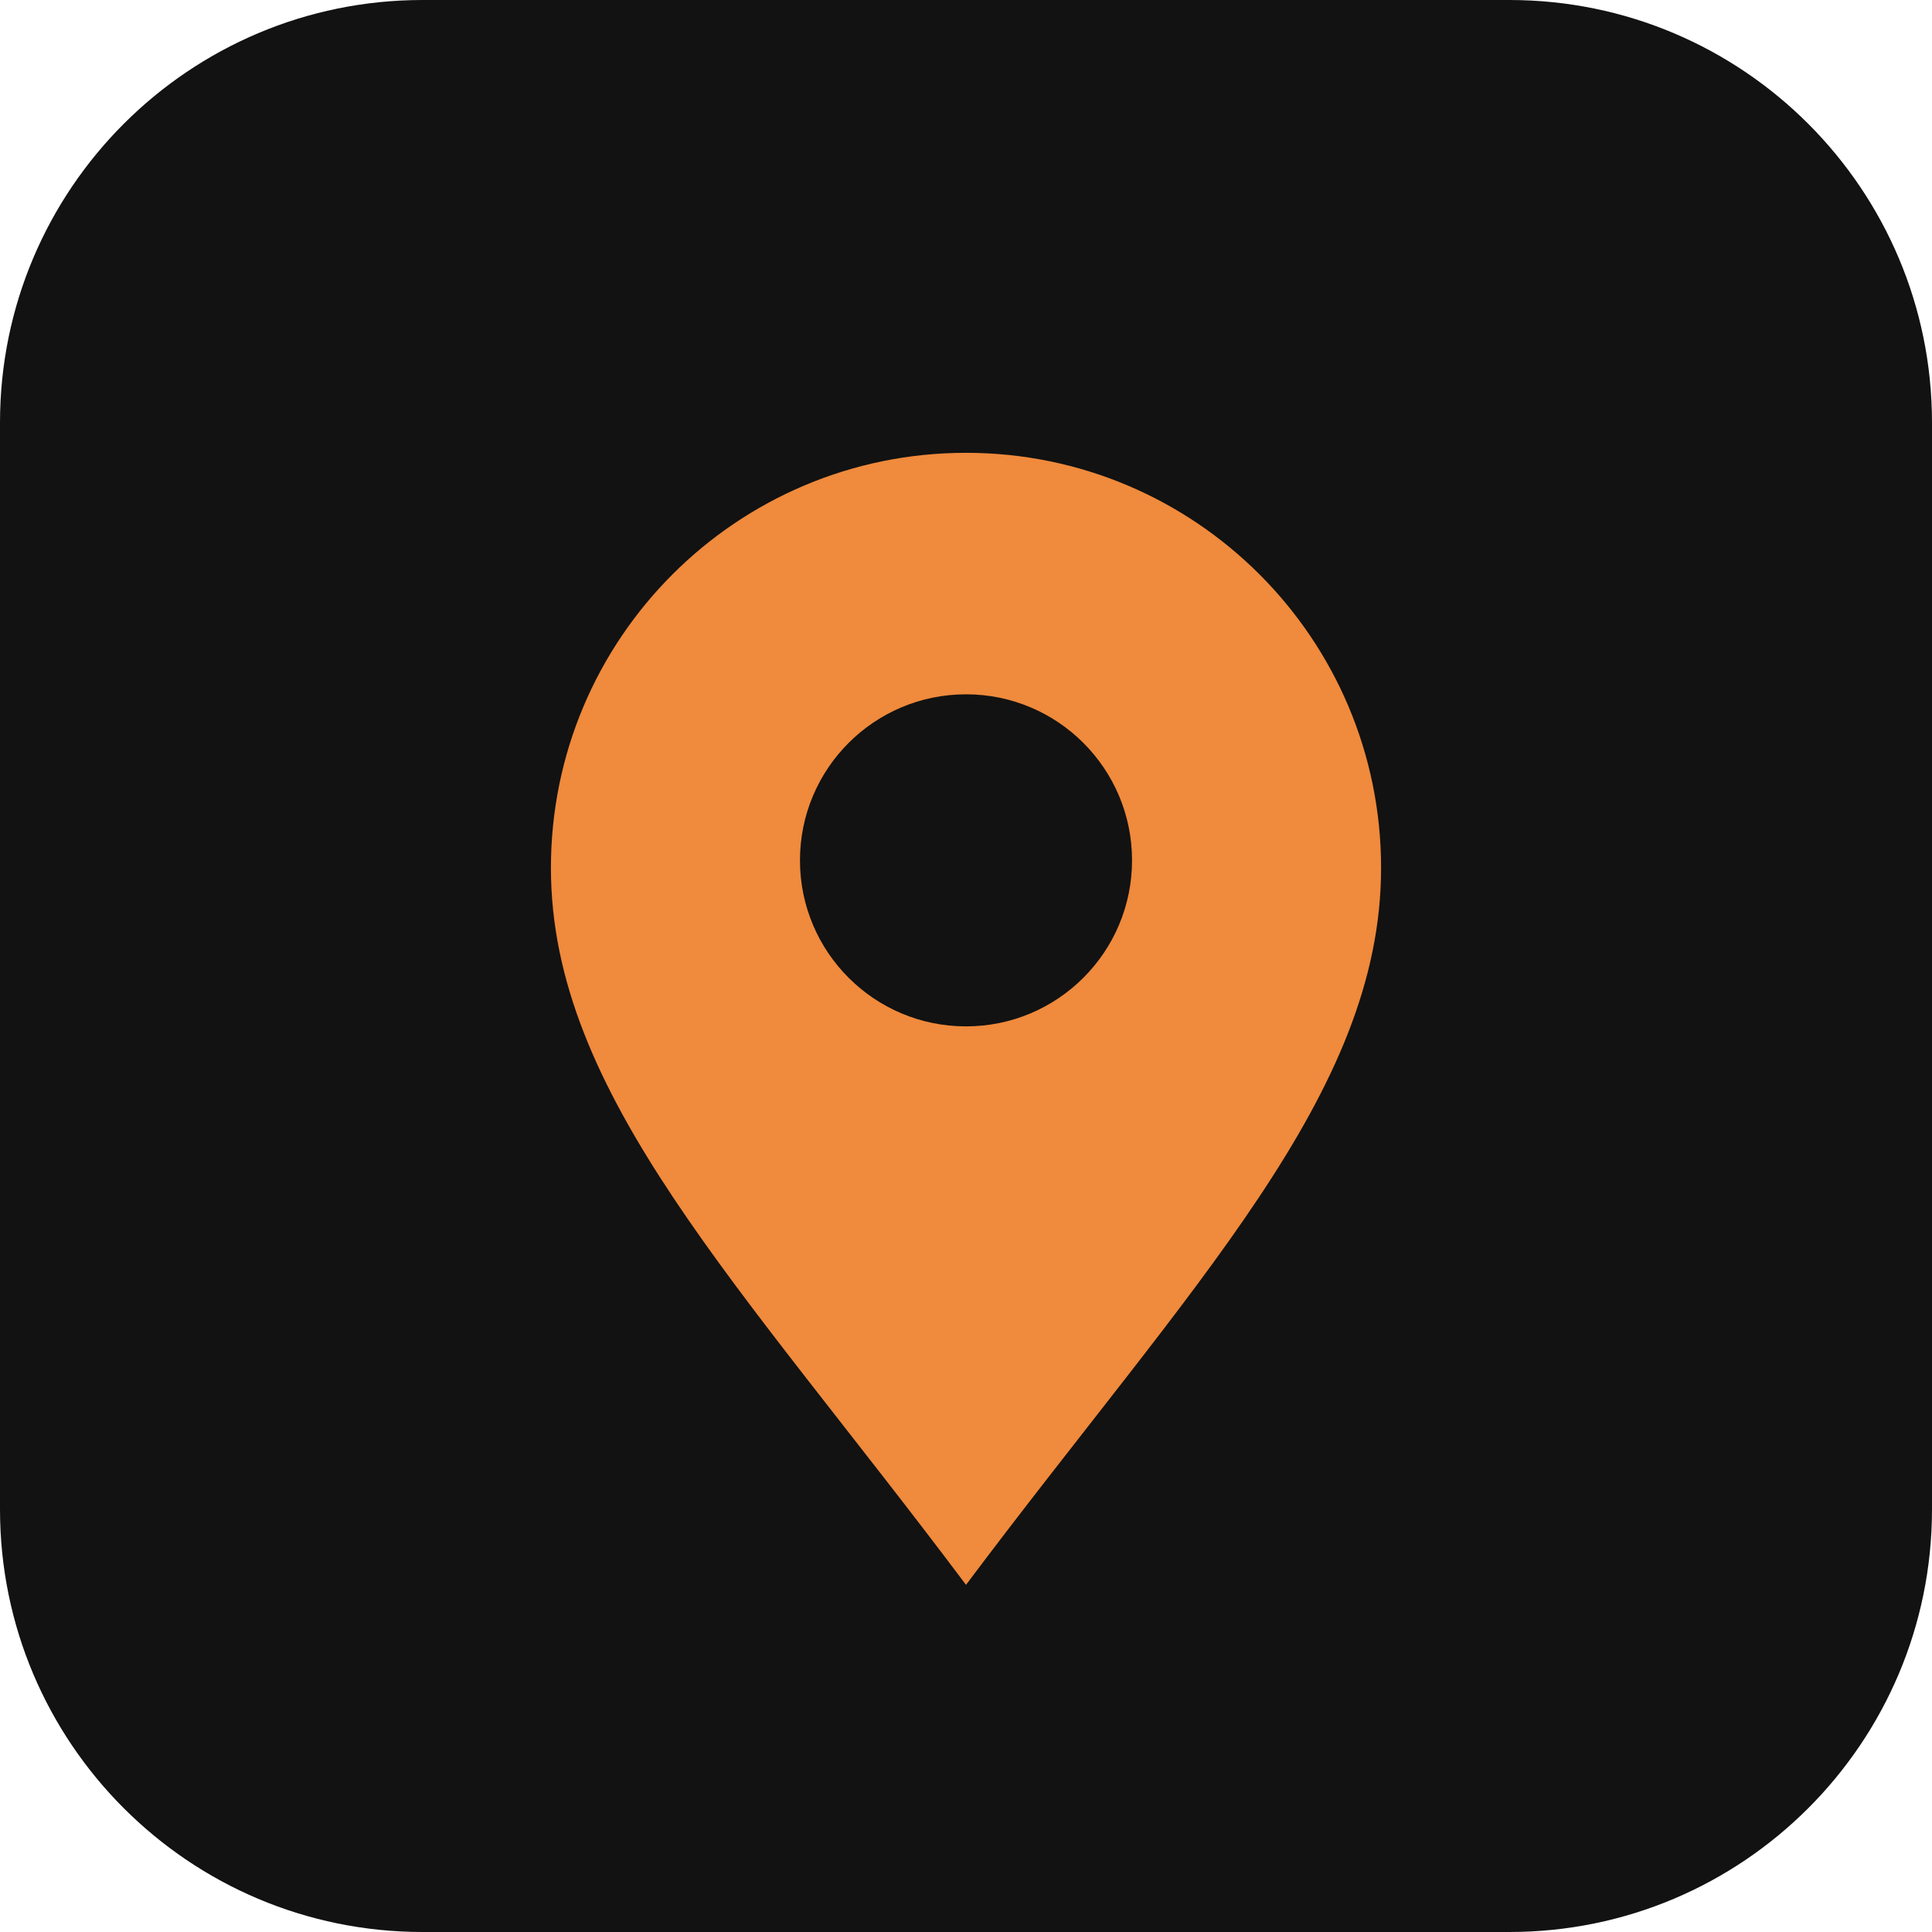
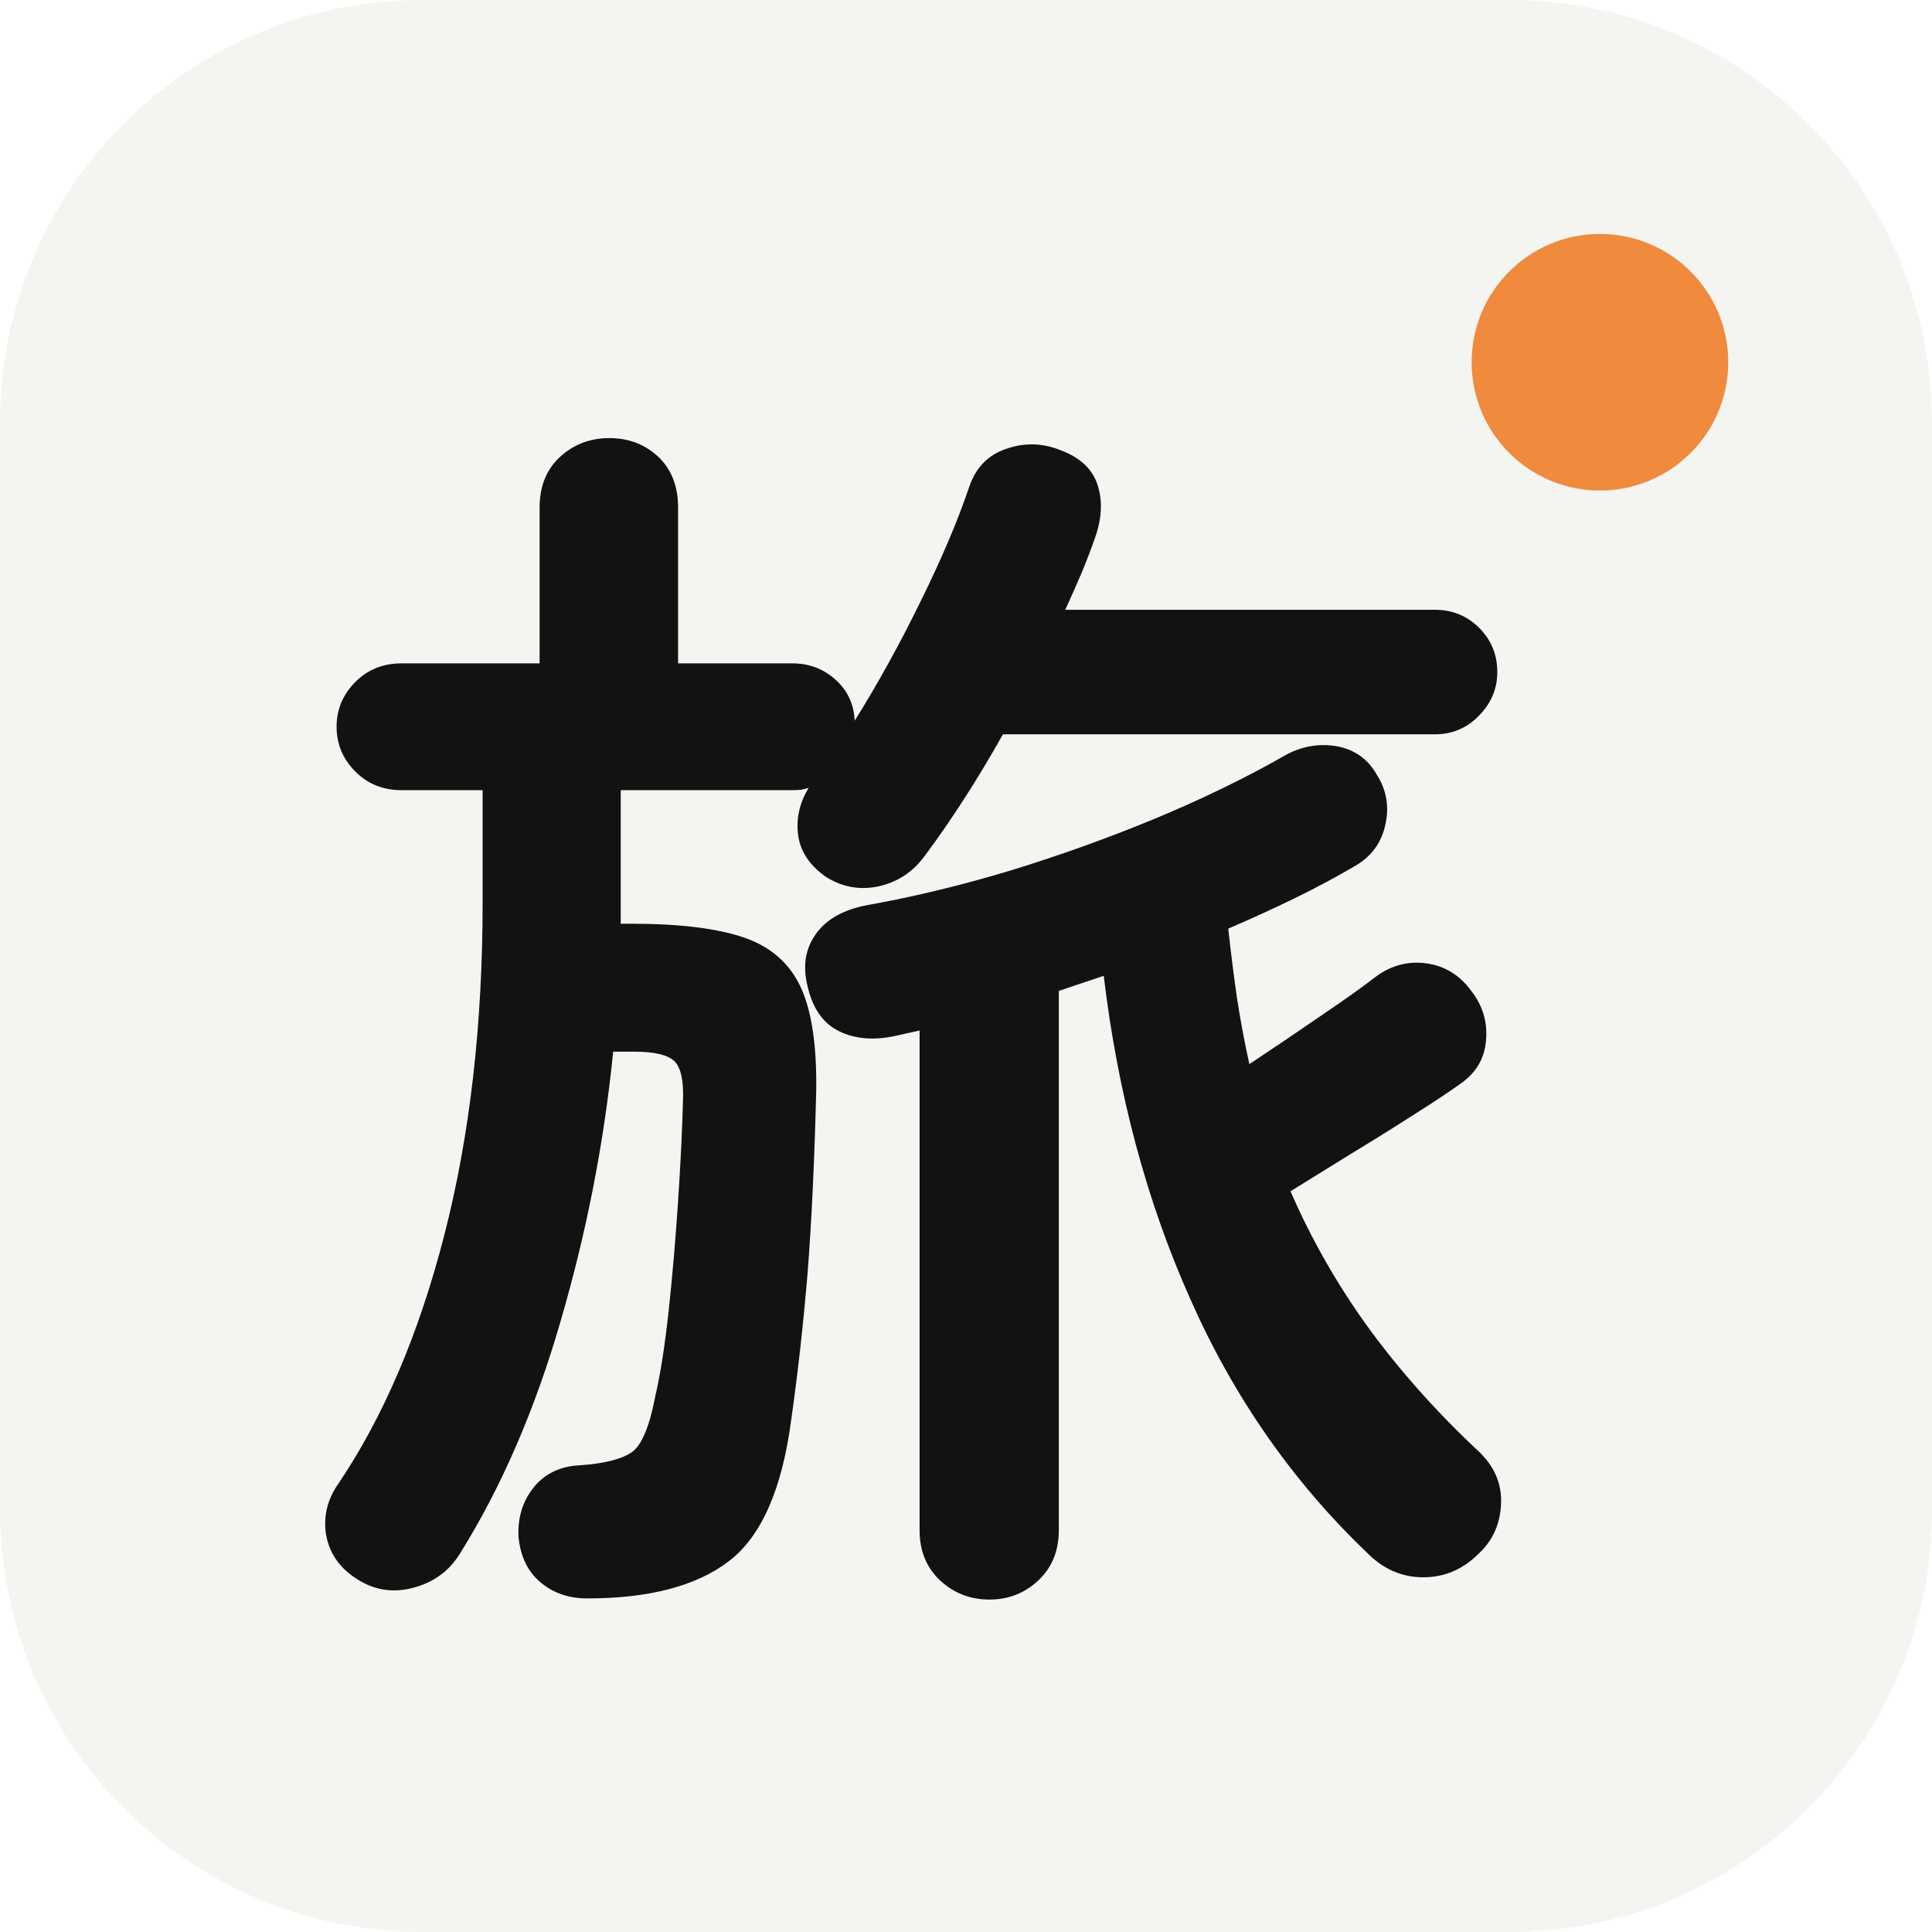
<svg xmlns="http://www.w3.org/2000/svg" viewBox="0 0 512 512">
-   <rect width="512" height="512" rx="112" fill="#121212" />
-   <path d="M256 420c-60-80-110-130-110-190a110 110 0 0 1 220 0c0 60-50 110-110 190z" fill="#F08A3C" />
-   <circle cx="256" cy="228" r="44" fill="#121212" />
+   <rect width="512" height="512" rx="112" fill="#F4F4F1" />
+   <path fill="#121212" d="M155.6 423.6L155.6 423.6Q148.3 423.6 143.2 419.3Q138.1 415.0 137.4 407.1L137.4 407.1Q137.1 399.5 141.5 394.1Q146.0 388.6 153.9 388.3L153.9 388.3Q163.5 387.6 167.5 384.8Q171.4 382.0 173.7 369.8L173.7 369.8Q175.7 361.2 177.2 347.4Q178.7 333.5 179.7 318.3Q180.7 303.2 181.0 291.6L181.0 291.6Q181.3 283.7 178.7 281.2Q176.0 278.7 168.1 278.7L168.1 278.7L162.5 278.7Q158.9 314.7 148.6 350.0Q138.4 385.3 121.9 411.7L121.9 411.7Q117.6 418.7 109.4 420.8Q101.1 423.0 93.9 418.0L93.9 418.0Q87.6 413.7 86.4 406.6Q85.3 399.5 89.6 393.3L89.6 393.3Q107.7 366.5 117.8 327.1Q127.9 287.7 127.9 239.1L127.9 239.1L127.9 209.4L106.4 209.4Q99.1 209.4 94.2 204.5Q89.2 199.5 89.2 192.6L89.2 192.6Q89.2 185.7 94.2 180.7Q99.1 175.8 106.4 175.8L106.4 175.8L143.0 175.8L143.0 134.5Q143.0 126.0 148.5 121.0Q153.9 116.1 161.5 116.1L161.5 116.1Q169.1 116.1 174.4 121.0Q179.7 126.0 179.7 134.5L179.7 134.5L179.7 175.8L210.0 175.8Q216.6 175.8 221.4 180.1Q226.2 184.4 226.5 191.0L226.5 191.0Q235.8 176.1 244.0 159.3Q252.3 142.5 256.9 128.9L256.9 128.9Q259.5 121.3 266.8 118.9Q274.0 116.4 281.3 119.4L281.3 119.4Q288.9 122.3 290.9 128.6Q292.9 134.9 290.2 142.5L290.2 142.5Q288.6 147.1 286.6 151.9Q284.6 156.6 282.3 161.6L282.3 161.6L380.3 161.6Q387.2 161.6 392.0 166.4Q396.8 171.2 396.8 178.1L396.8 178.1Q396.8 184.7 392.0 189.6Q387.2 194.6 380.3 194.6L380.3 194.6L265.8 194.6Q255.6 212.7 245.0 226.9L245.0 226.9Q240.4 233.2 232.8 234.9Q225.2 236.5 218.6 232.2L218.6 232.2Q212.3 227.6 211.5 221.2Q210.7 214.7 214.3 208.8L214.3 208.8Q213.3 209.1 212.2 209.3Q211.0 209.4 210.0 209.4L210.0 209.4L164.5 209.4L164.5 244.8L167.5 244.8Q186.3 244.8 197.0 248.4Q207.7 252.0 212.2 261.6Q216.6 271.2 216.3 289.3L216.3 289.3Q215.6 317.4 214.0 337.6Q212.3 357.9 209.7 376.1L209.7 376.1Q206.1 403.8 193.2 413.7Q180.3 423.6 155.6 423.6ZM262.2 423.9L262.2 423.9Q254.6 423.9 249.1 418.8Q243.7 413.7 243.7 405.5L243.7 405.5L243.7 273.1Q242.0 273.5 240.5 273.8Q239.1 274.1 237.4 274.5L237.4 274.5Q228.8 276.4 222.4 273.3Q216.0 270.2 214.0 261.3L214.0 261.3Q212.0 253.3 216.3 247.4Q220.6 241.5 230.2 239.8L230.2 239.8Q248.6 236.5 268.1 230.6Q287.6 224.6 306.2 216.9Q324.9 209.1 340.0 200.5L340.0 200.5Q346.6 196.6 353.9 197.7Q361.2 198.9 364.8 205.2L364.8 205.2Q368.8 211.4 367.1 218.7Q365.5 225.9 358.9 229.6L358.9 229.6Q351.6 233.9 343.2 238.0Q334.8 242.1 325.5 246.1L325.5 246.1Q326.5 255.3 327.8 264.4Q329.2 273.5 331.1 282.0L331.1 282.0Q340.0 276.1 349.9 269.3Q359.8 262.6 364.5 258.9L364.5 258.9Q370.7 254.3 378.0 255.3Q385.3 256.3 389.9 262.6L389.9 262.6Q394.5 268.5 393.8 275.8Q393.2 283.0 386.9 287.3L386.9 287.3Q382.3 290.6 374.2 295.7Q366.1 300.9 357.5 306.1Q349.0 311.4 342.0 315.7L342.0 315.7Q350.3 334.8 362.6 351.8Q375.0 368.8 391.5 384.3L391.5 384.3Q398.1 390.3 397.8 398.4Q397.5 406.5 391.9 411.7L391.9 411.7Q385.6 418.0 377.2 418.0Q368.8 418.0 362.5 411.7L362.5 411.7Q332.8 383.4 315.5 344.4Q298.1 305.5 292.5 258.6L292.5 258.6L280.6 262.6L280.6 405.5Q280.6 413.7 275.2 418.8Q269.8 423.9 262.2 423.9Z" />
+   <circle cx="424" cy="96" r="34" fill="#F08A3C" />
</svg>
